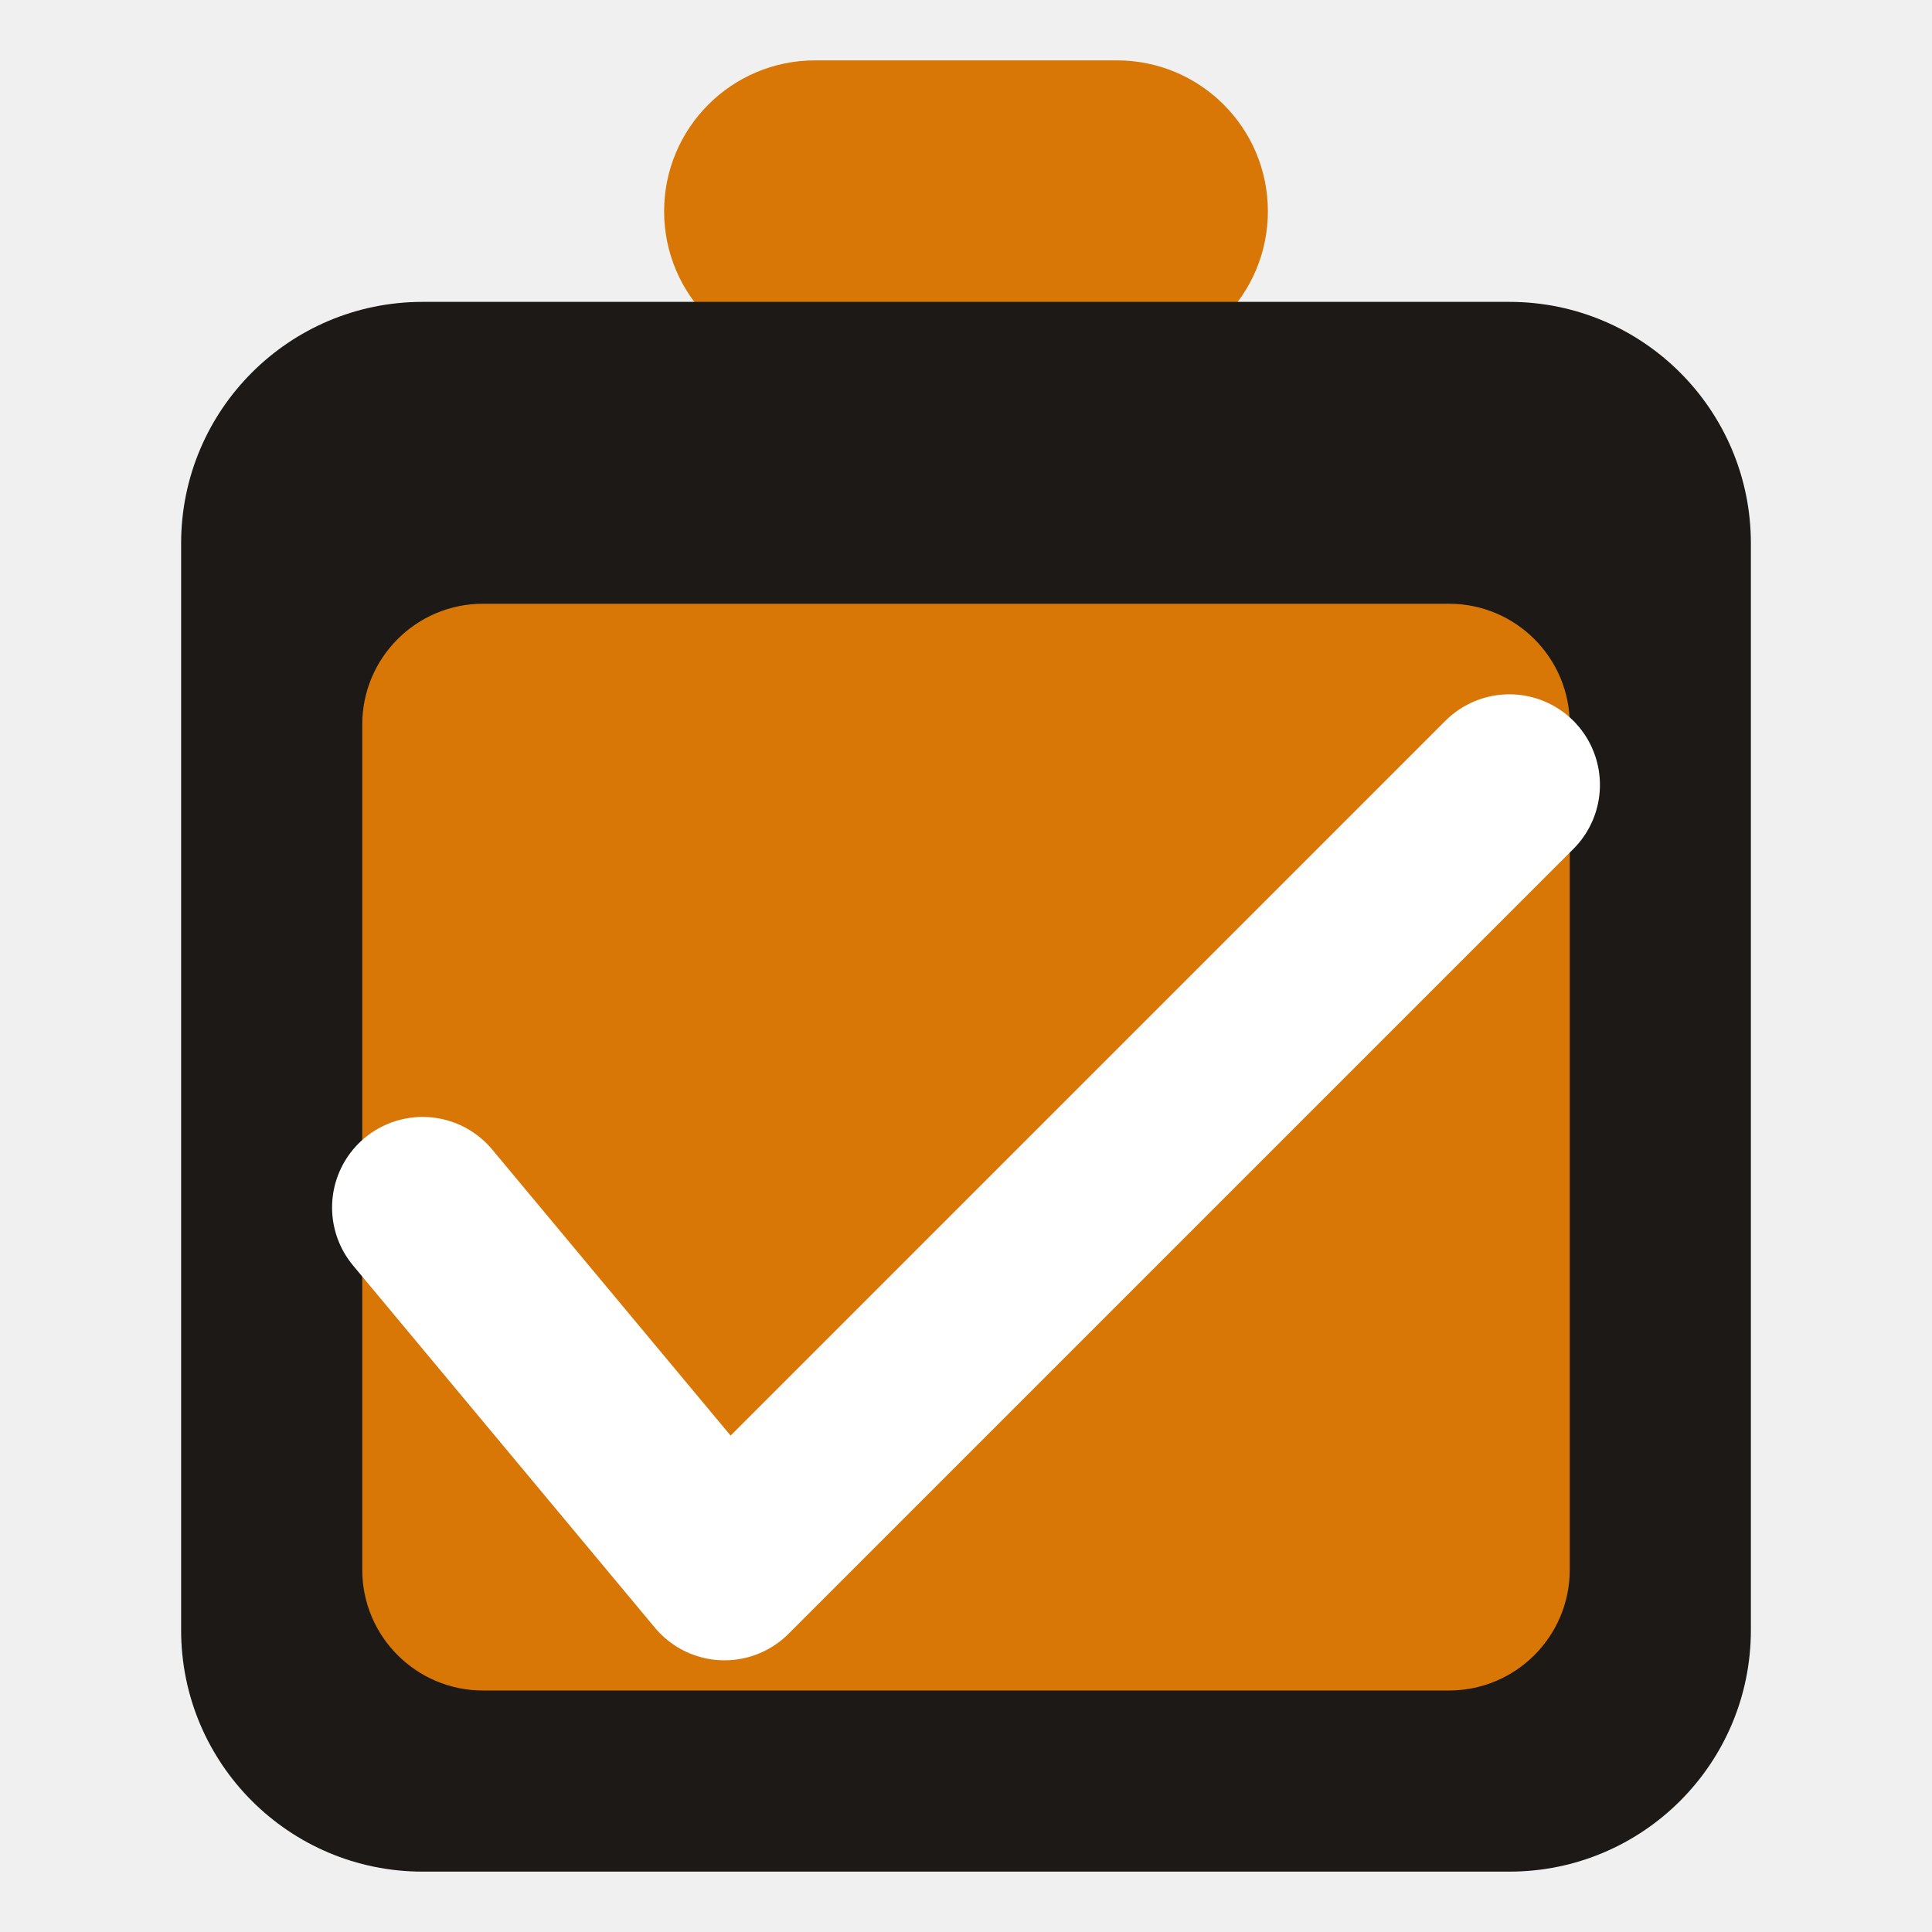
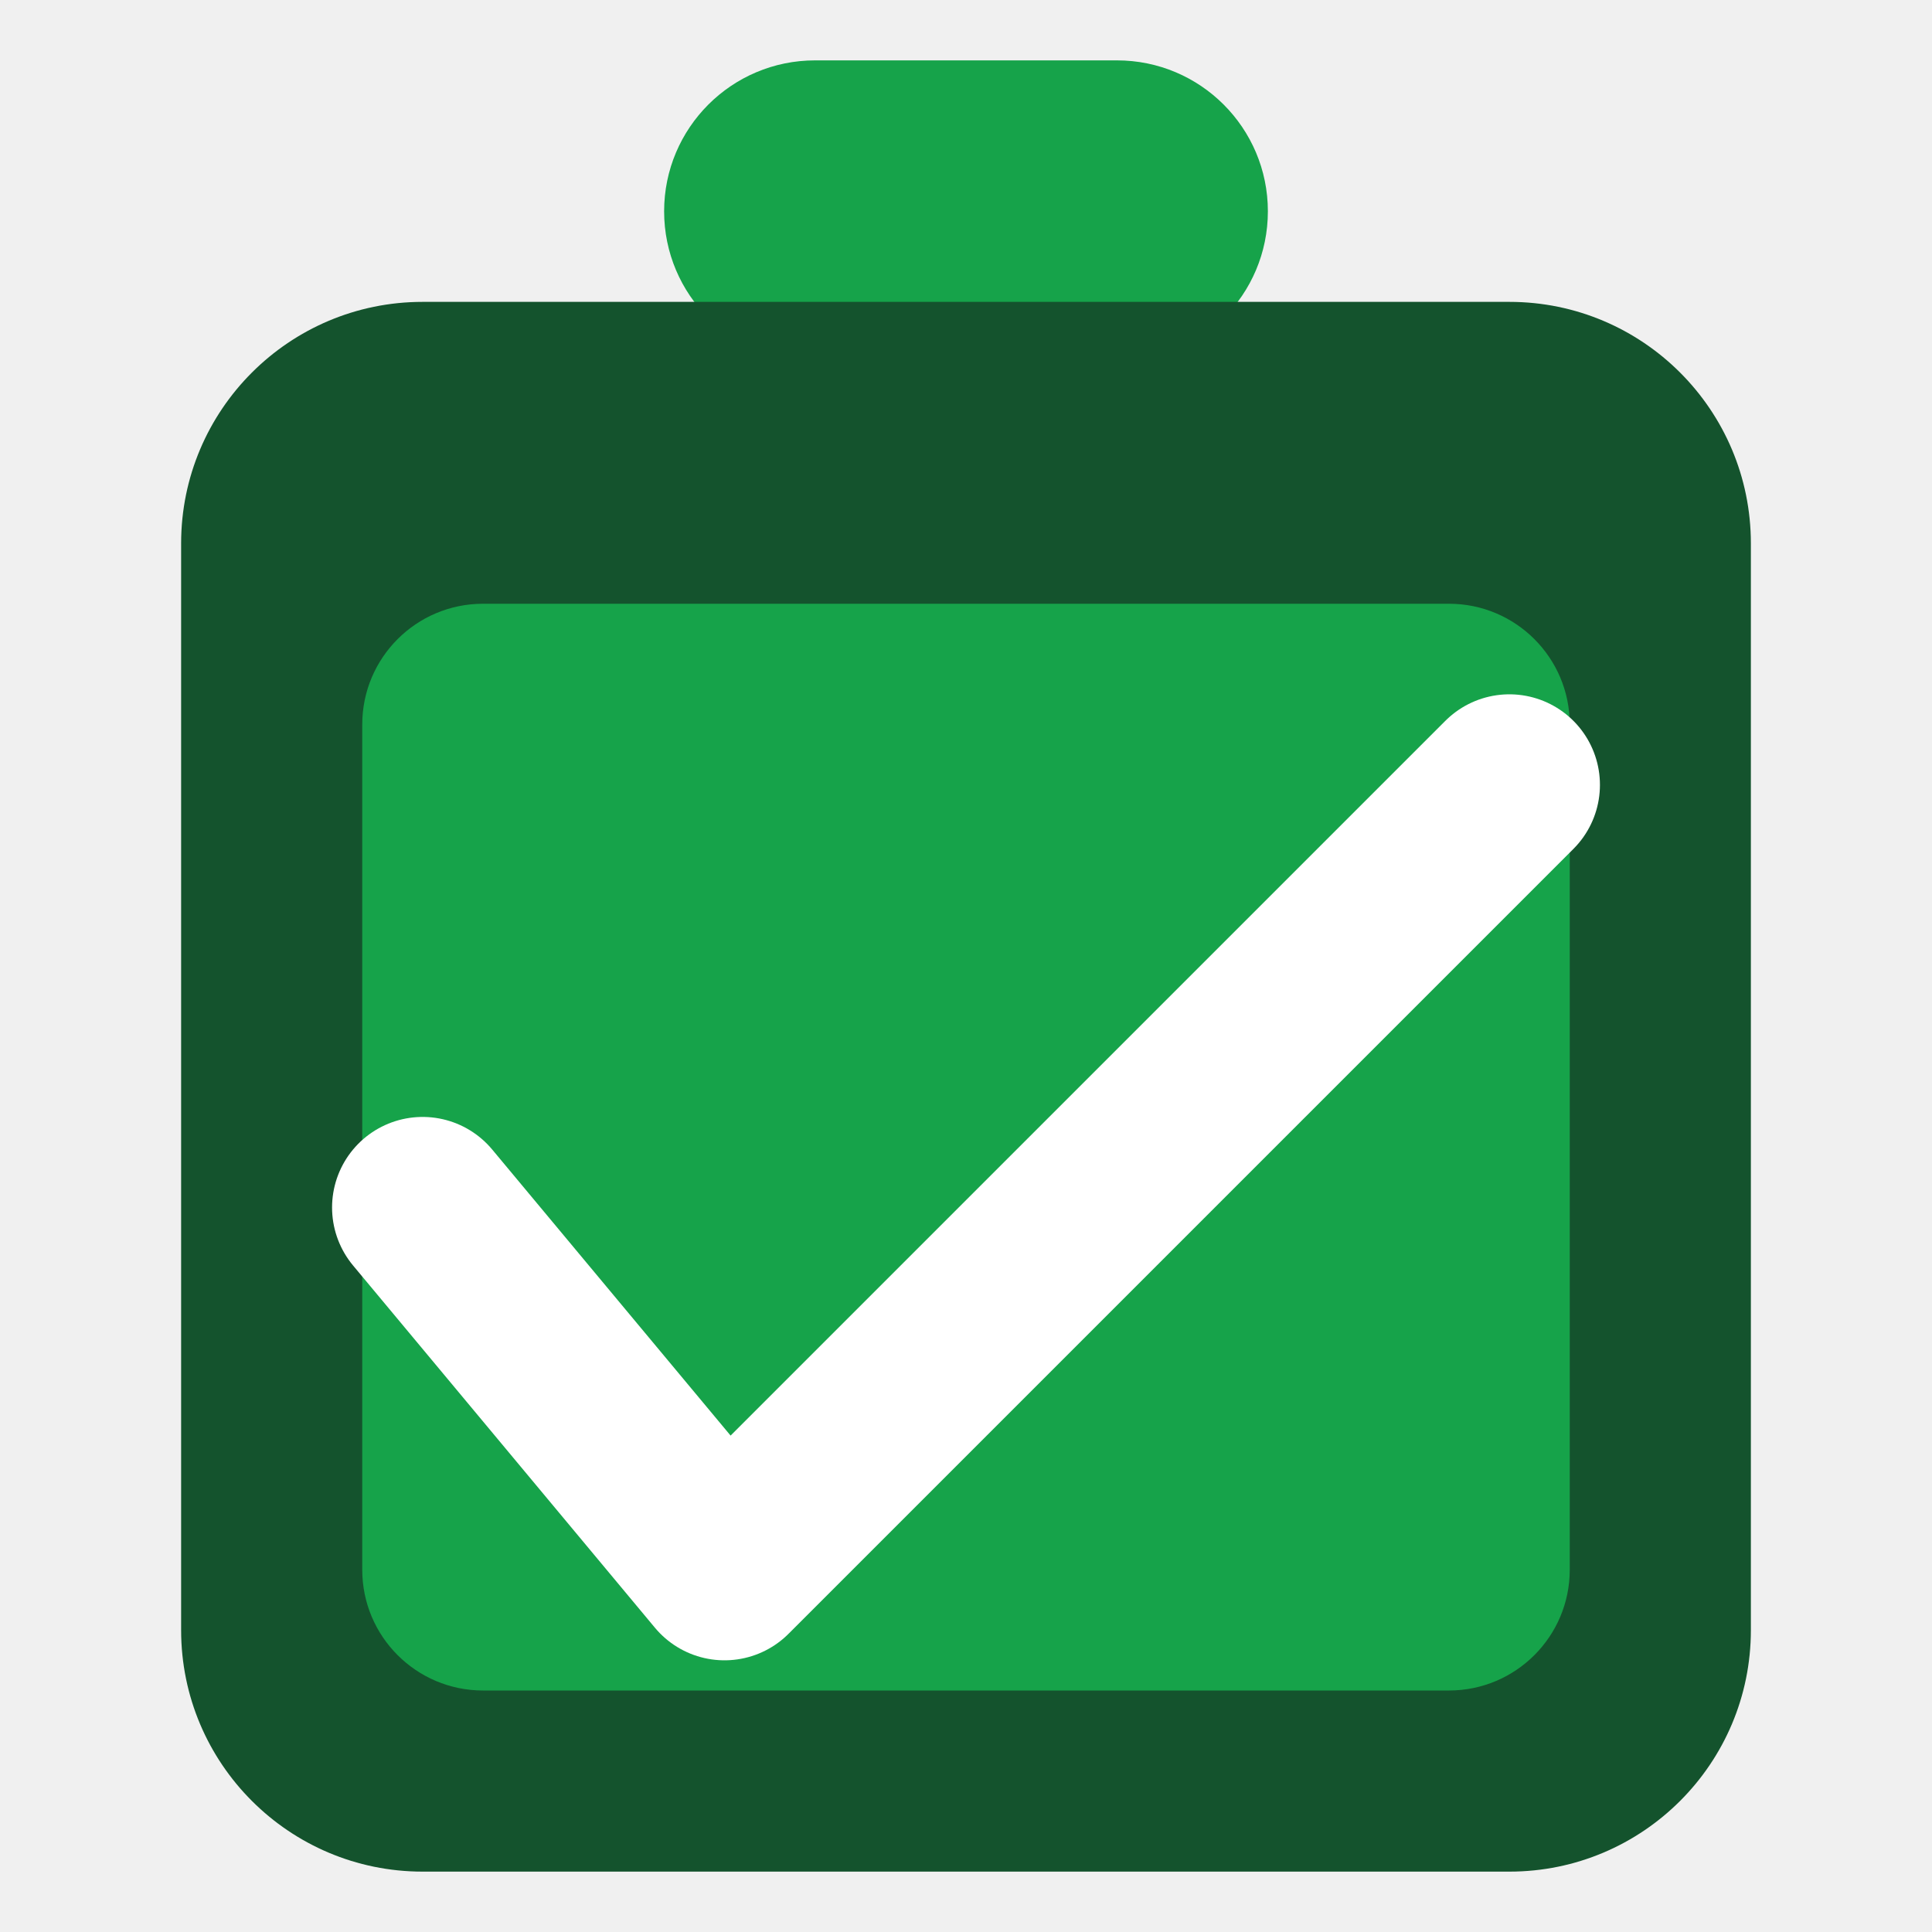
<svg xmlns="http://www.w3.org/2000/svg" viewBox="0 0 32 32" fill="none" role="img" aria-label="SnapBid icon">
-   <rect x="11" y="1" width="10" height="5" rx="2.5" fill="#D97706" />
-   <rect x="3" y="5" width="26" height="26" rx="4" fill="#1C1917" />
-   <rect x="6" y="10" width="20" height="18" rx="2" fill="#D97706" />
+   <rect x="11" y="1" width="10" height="5" rx="2.5" fill="#16a34a" />
+   <rect x="3" y="5" width="26" height="26" rx="4" fill="#14532d" />
+   <rect x="6" y="10" width="20" height="18" rx="2" fill="#16a34a" />
  <path d="M7 20 L12 26 L25 13" stroke="white" stroke-width="3" stroke-linecap="round" stroke-linejoin="round" fill="none" />
</svg>
